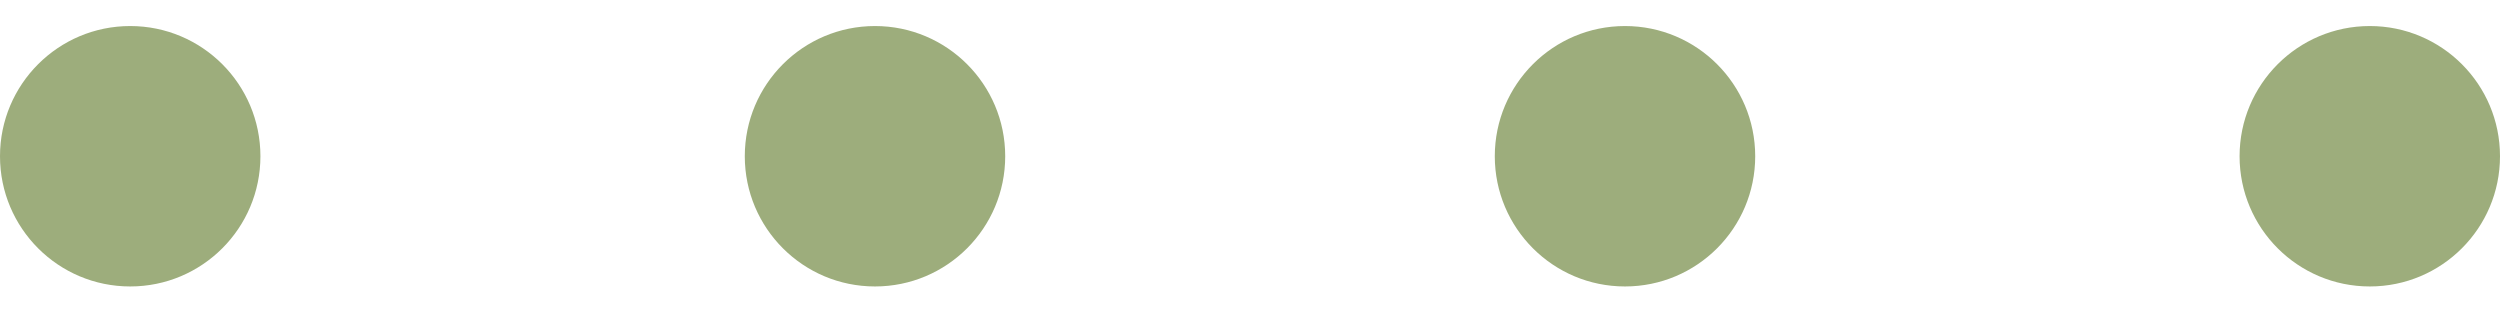
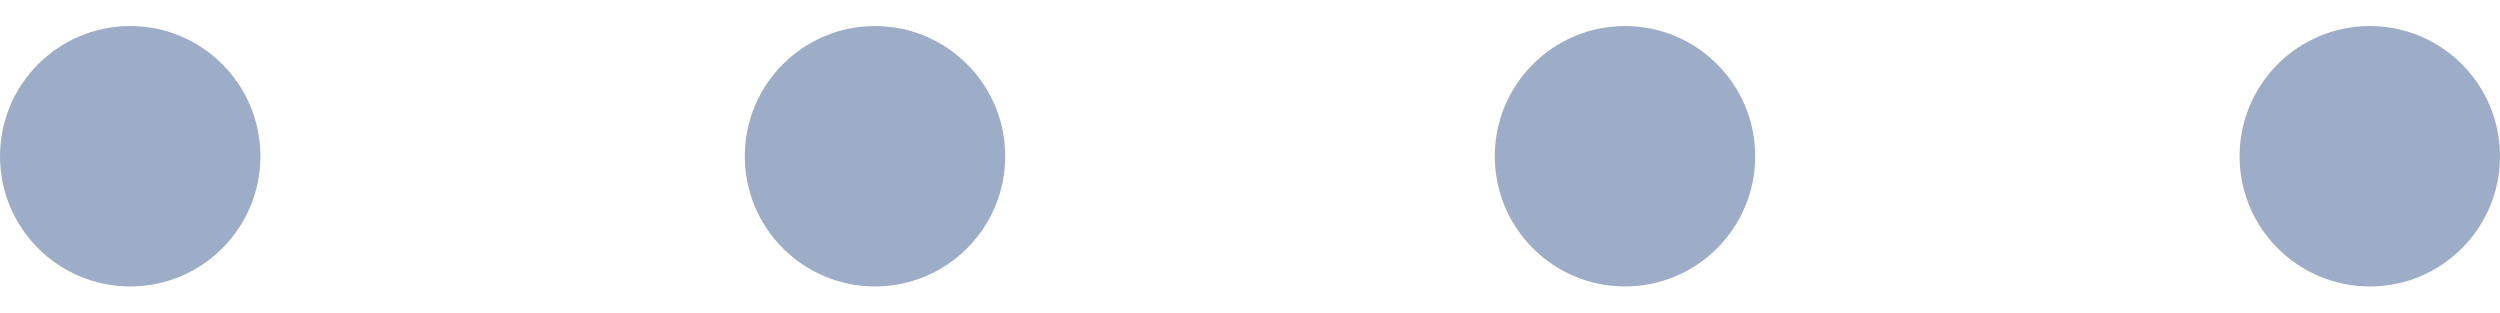
<svg xmlns="http://www.w3.org/2000/svg" width="48px" height="6px" viewBox="0 0 48 6">
-   <circle cx="2.5" cy="3" r="2.5" fill="#9dad7c" visibility="visible">
-     <animate attributeName="fill" attributeType="XML" dur="1.2s" begin="0s" values="#9dad7c;#f7f7f7" keyTimes="0;1" repeatCount="indefinite" />
+   <circle cx="2.5" cy="3" r="2.5" fill="#9dadc7" visibility="visible">
+     <animate attributeName="fill" attributeType="XML" dur="1.2s" begin="0s" values="#9dadc7;#f7f7f7" keyTimes="0;1" repeatCount="indefinite" />
  </circle>
-   <circle cx="16.8" cy="3" r="2.5" fill="#9dad7c" visibility="visible">
-     <animate attributeName="fill" attributeType="XML" dur="1.2s" begin=".2s" values="#9dad7c;#f7f7f7" keyTimes="0;1" repeatCount="indefinite" />
+   <circle cx="16.8" cy="3" r="2.5" fill="#9dadc7" visibility="visible">
+     <animate attributeName="fill" attributeType="XML" dur="1.2s" begin=".2s" values="#9dadc7;#f7f7f7" keyTimes="0;1" repeatCount="indefinite" />
  </circle>
-   <circle cx="31.2" cy="3" r="2.5" fill="#9dad7c" visibility="visible">
-     <animate attributeName="fill" attributeType="XML" dur="1.2s" begin=".4s" values="#9dad7c;#f7f7f7" keyTimes="0;1" repeatCount="indefinite" />
+   <circle cx="31.2" cy="3" r="2.5" fill="#9dadc7" visibility="visible">
+     <animate attributeName="fill" attributeType="XML" dur="1.2s" begin=".4s" values="#9dadc7;#f7f7f7" keyTimes="0;1" repeatCount="indefinite" />
  </circle>
-   <circle cx="45.5" cy="3" r="2.5" fill="#9dad7c" visibility="visible">
-     <animate attributeName="fill" attributeType="XML" dur="1.2s" begin=".6s" values="#9dad7c;#f7f7f7" keyTimes="0;1" repeatCount="indefinite" />
+   <circle cx="45.5" cy="3" r="2.5" fill="#9dadc7" visibility="visible">
+     <animate attributeName="fill" attributeType="XML" dur="1.2s" begin=".6s" values="#9dadc7;#f7f7f7" keyTimes="0;1" repeatCount="indefinite" />
  </circle>
</svg>
